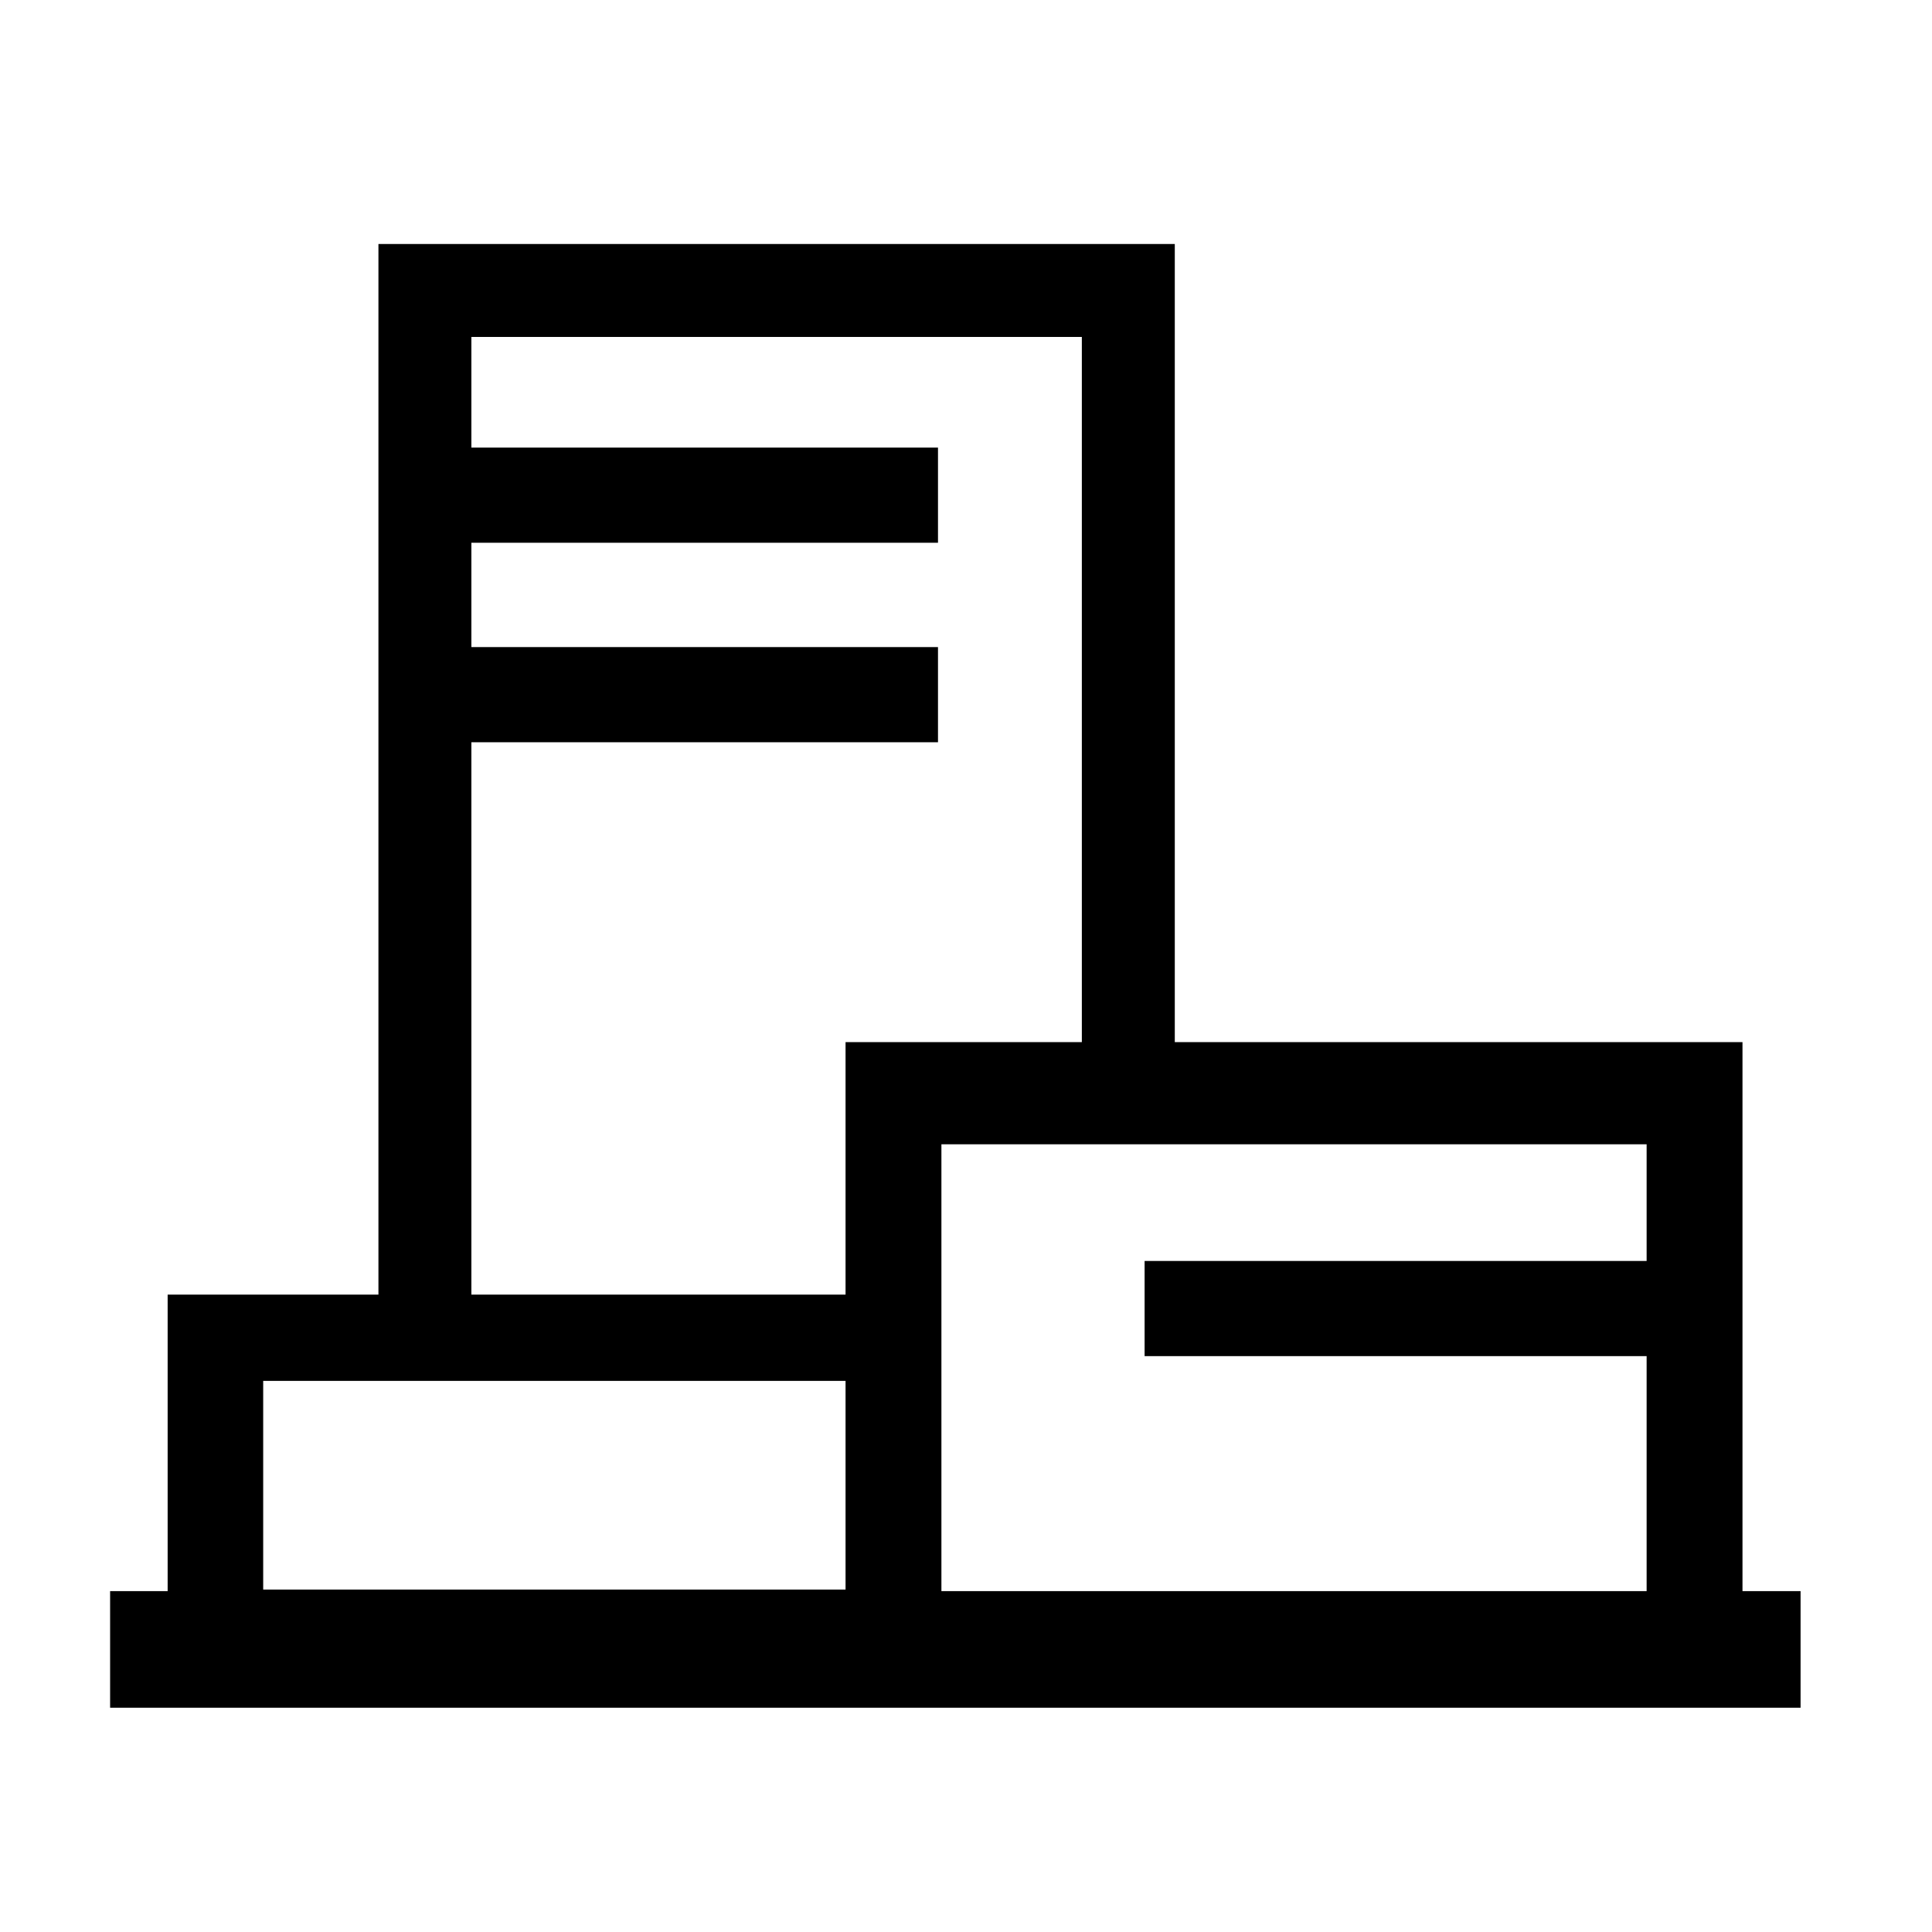
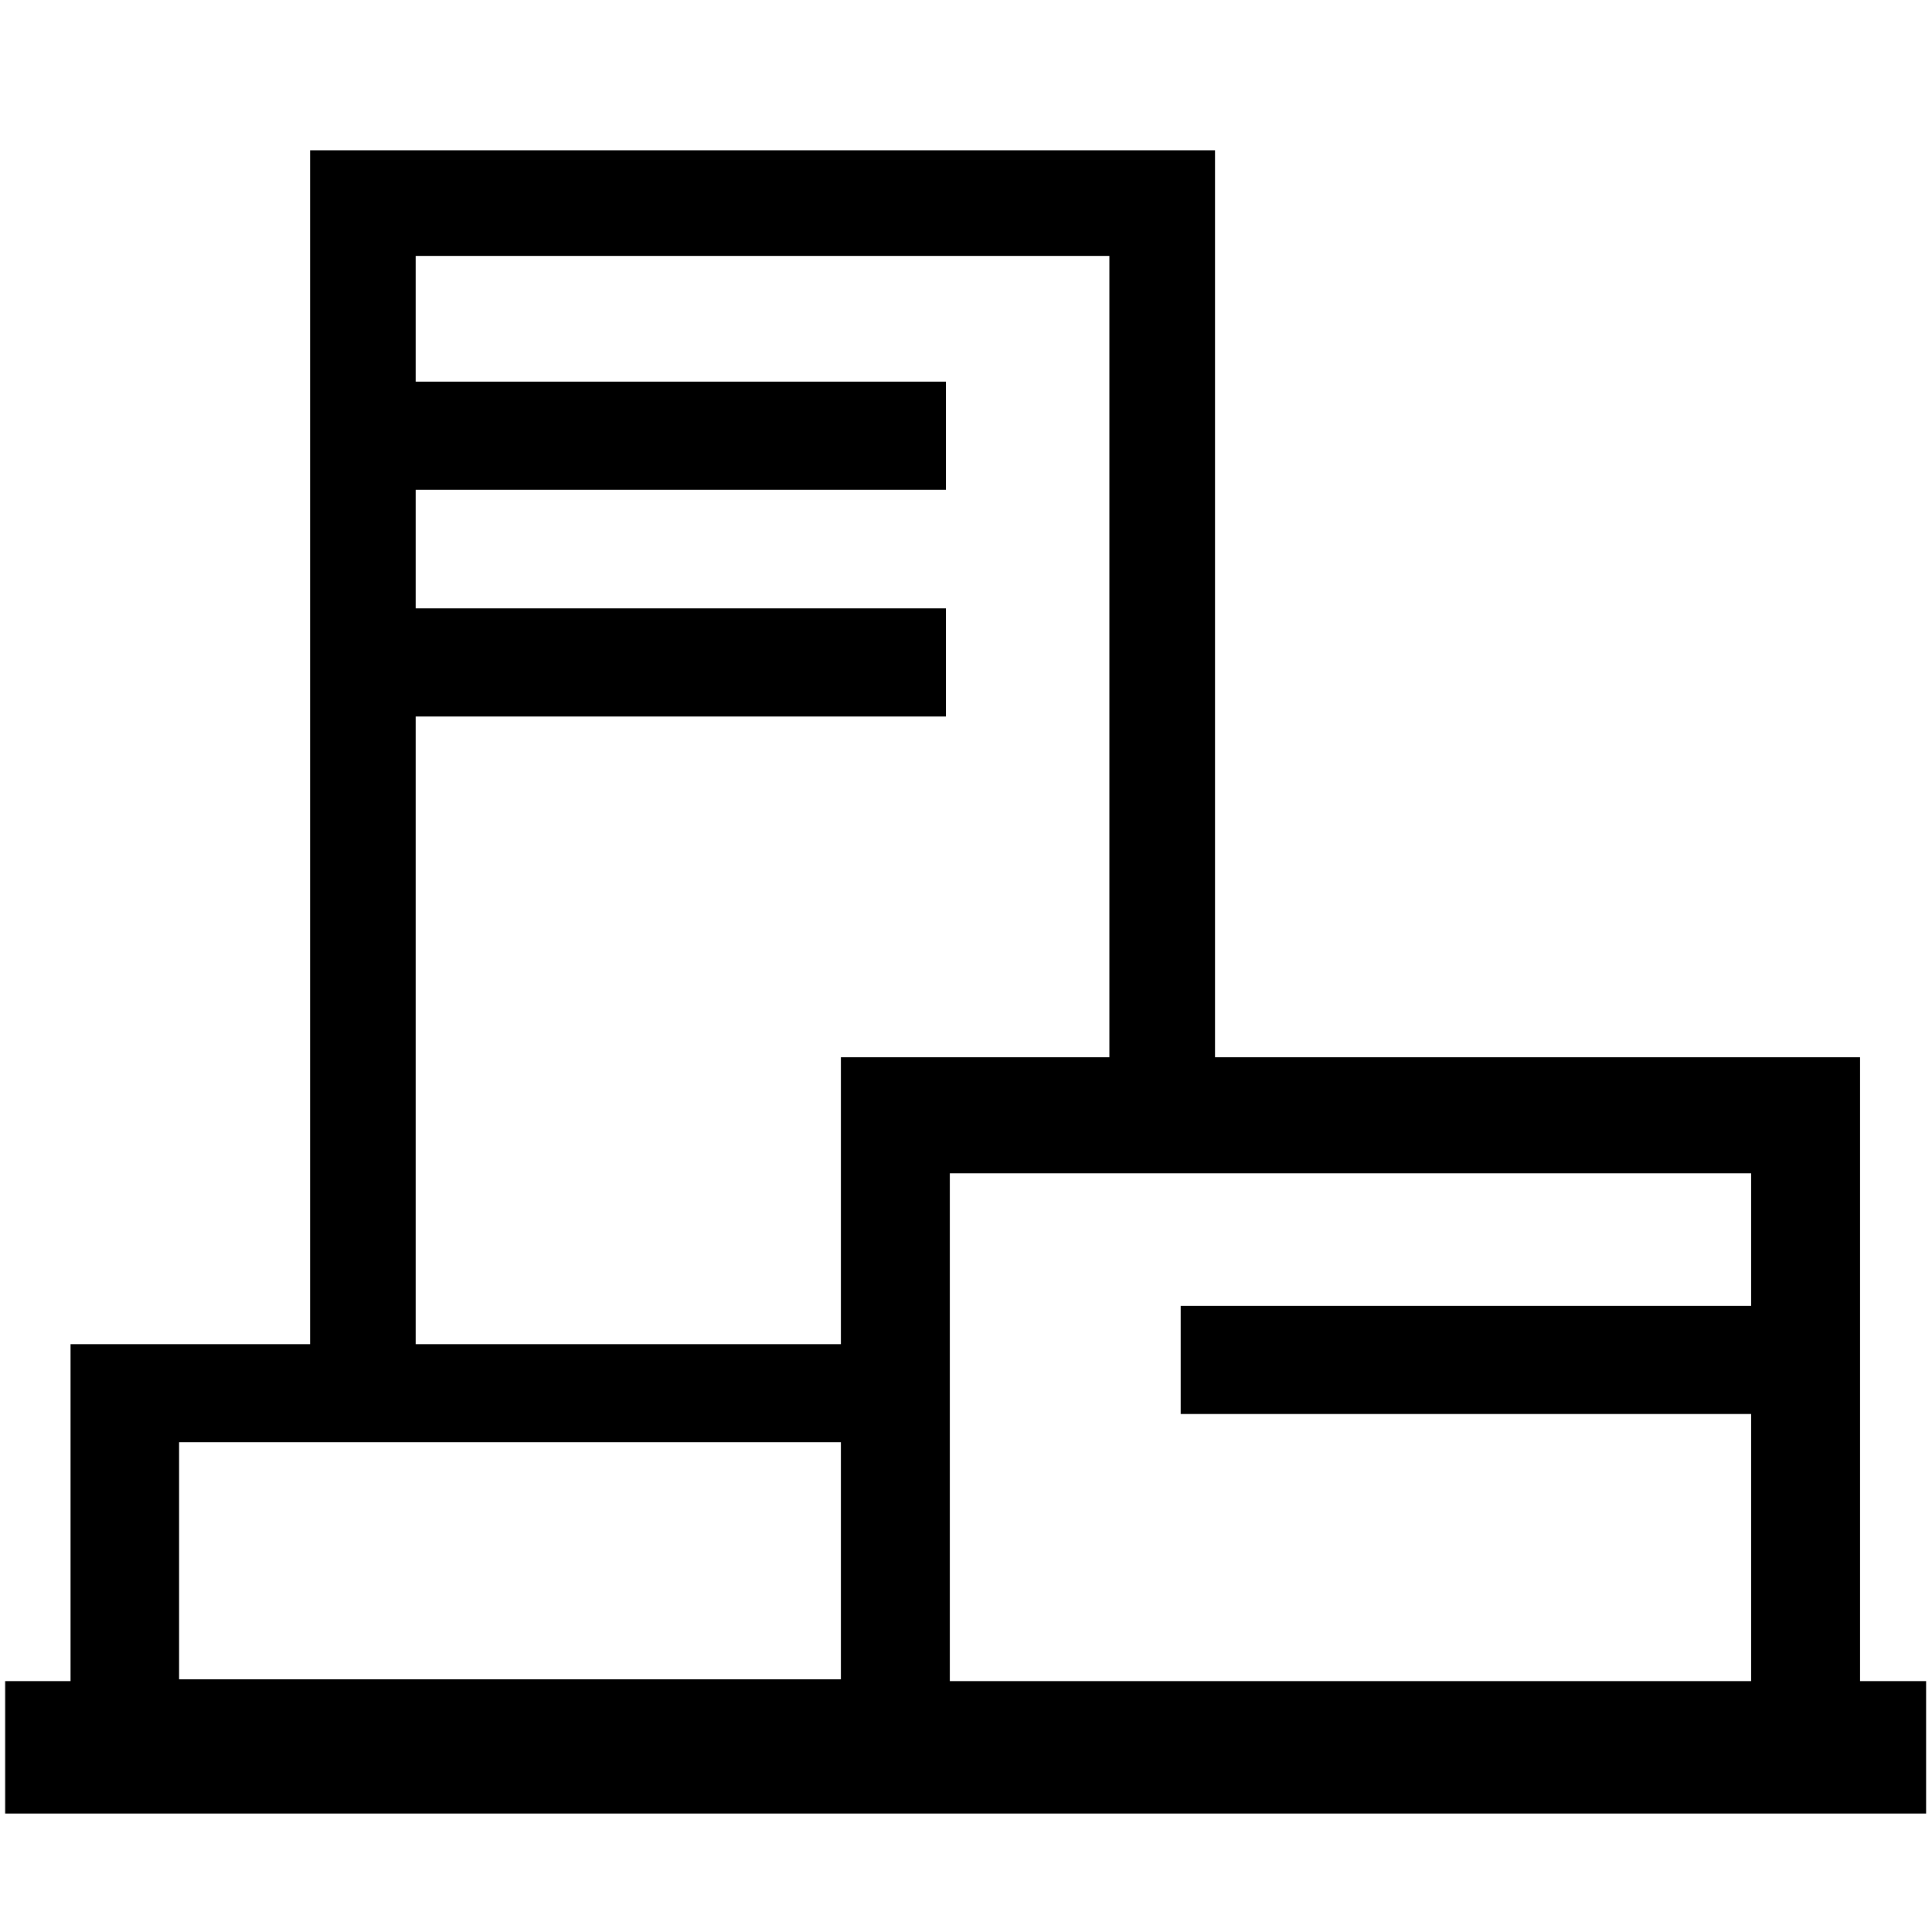
<svg xmlns="http://www.w3.org/2000/svg" viewBox="0 0 1000 1000" preserveAspectRatio="xMidYMid meet" version="1.1" id="svg8">
  <defs id="defs12" />
-   <path id="path4957" style="stroke-width:11.647;paint-order:fill markers stroke" d="M 195.877,126.293 V 670.094 H 86.773 V 823.562 h -29.781 v 60.354 H 931.973 V 823.562 H 901.908 V 539.4 H 608.068 V 126.293 H 243.986 Z m 48.109,48.109 H 559.959 V 539.4 H 437.658 V 670.094 H 243.986 V 384.188 H 485.502 V 334.932 H 243.986 v -54 H 485.502 V 231.678 H 243.986 Z M 487.275,592.279 h 365.014 v 60.393 H 592.445 v 49.256 h 259.844 v 50.418 71.217 H 487.275 Z M 136.227,714.744 H 437.658 V 822.752 H 136.227 Z" />
+   <path id="path4957" style="stroke-width:13.235;paint-order:fill markers stroke" d="M 160.489,77.793 V 695.733 H 36.511 V 870.125 H 2.67 v 68.582 H 996.941 V 870.125 H 962.778 V 547.222 H 628.877 V 77.793 H 215.158 Z m 54.668,54.668 H 574.209 V 547.222 H 435.234 V 695.733 H 215.158 V 370.848 h 274.443 v -55.971 H 215.158 V 253.514 H 489.601 V 197.545 H 215.158 Z m 276.458,474.849 h 414.778 v 68.626 H 611.124 v 55.971 H 906.394 V 789.199 870.125 H 491.616 Z M 92.706,746.471 H 435.234 V 869.204 H 92.706 Z" />
</svg>
